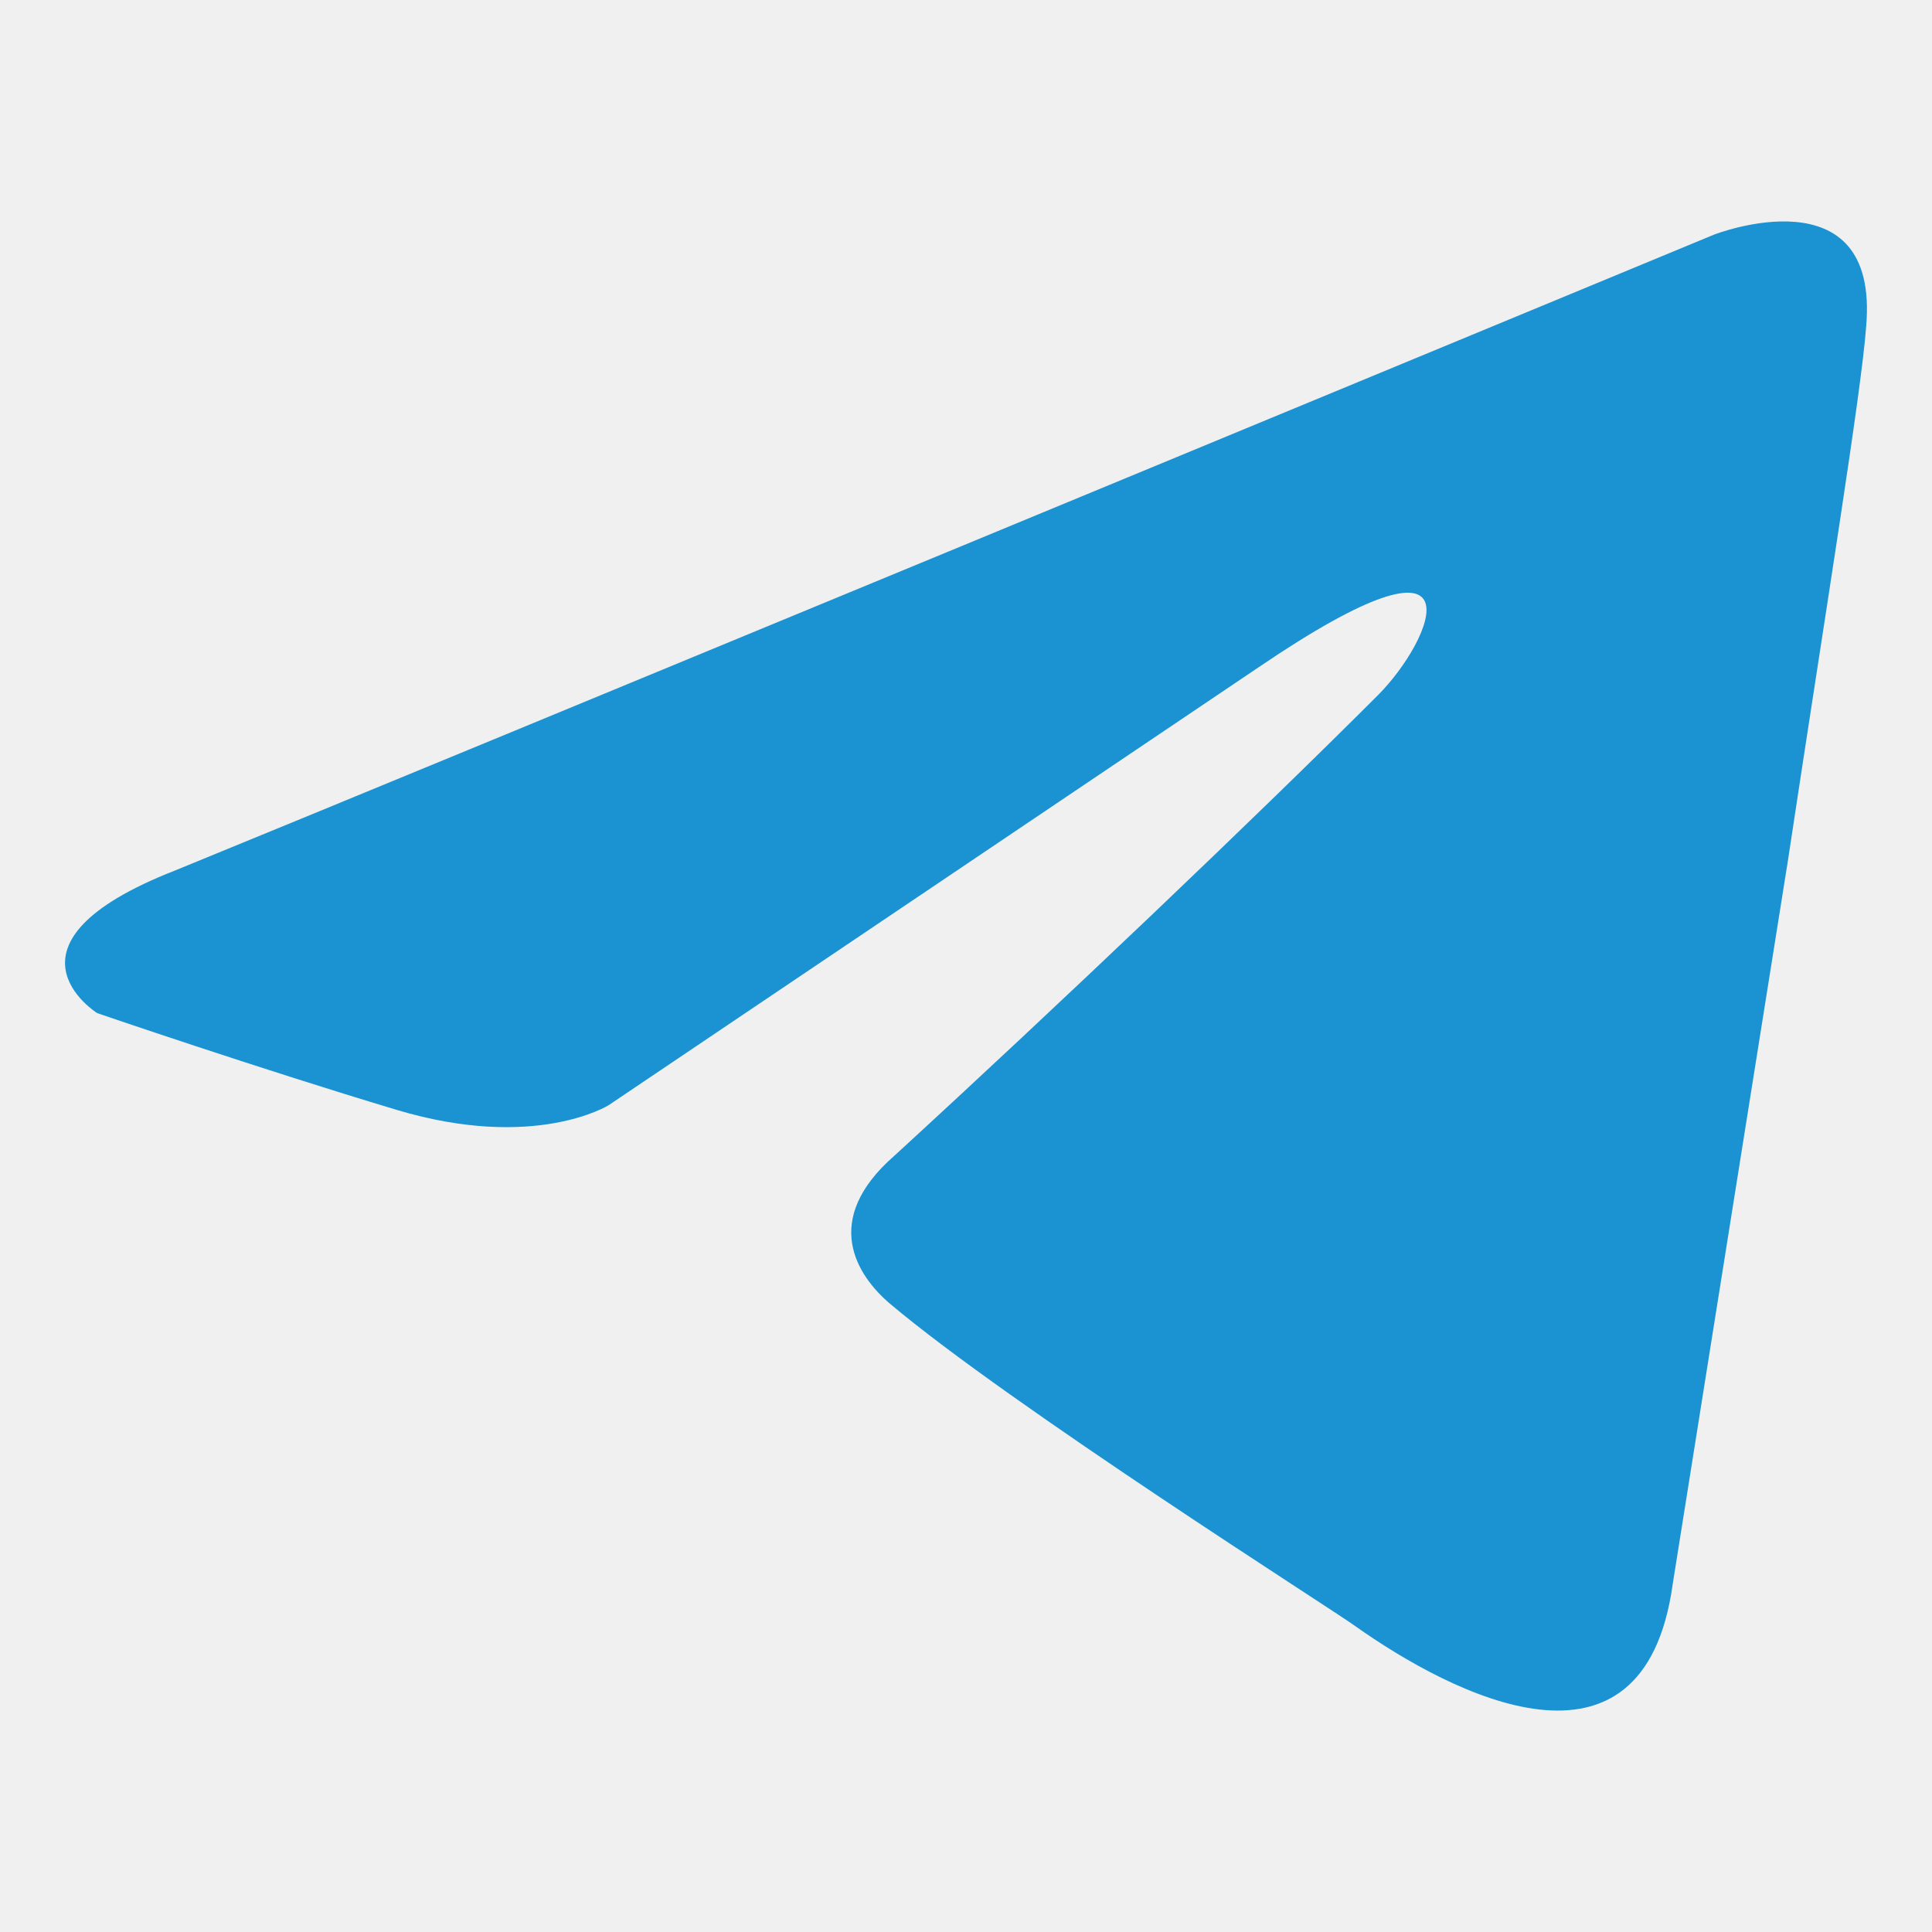
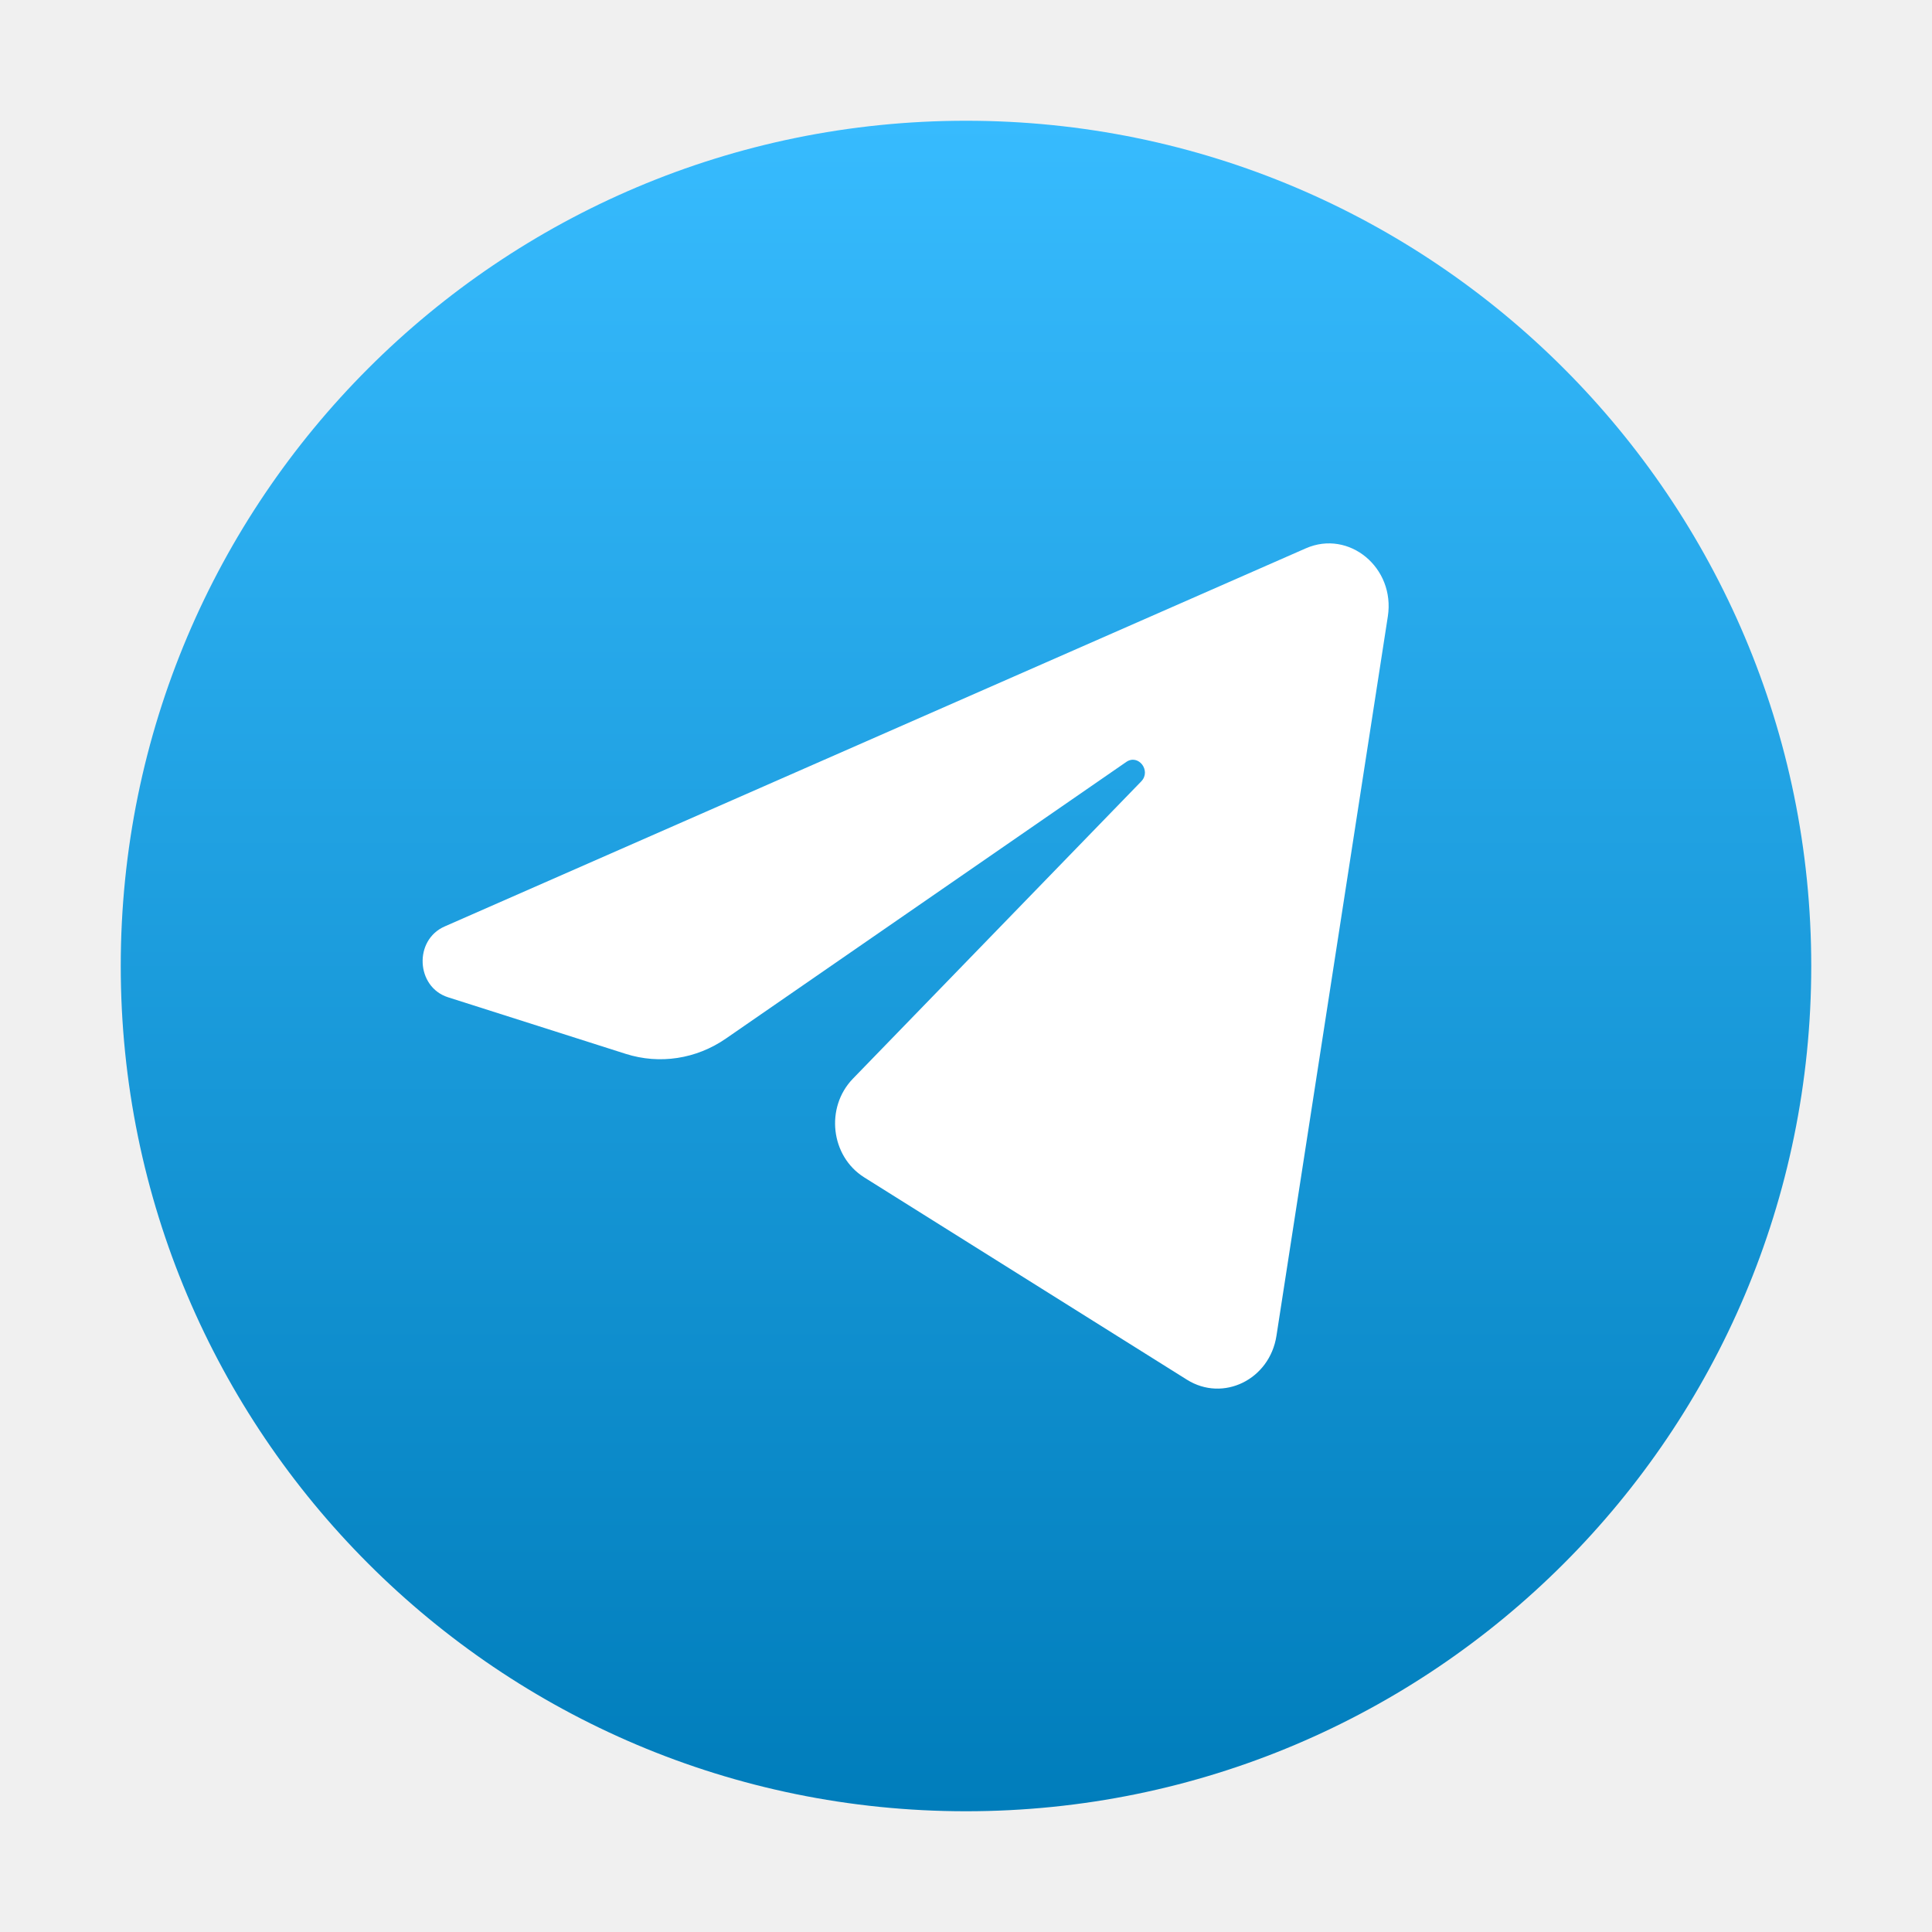
- <svg xmlns="http://www.w3.org/2000/svg" width="800px" height="800px" viewBox="0 0 100 100" version="1.1" xml:space="preserve">
-   <style type="text/css">
- 	.st0{fill:#FFFFFF;}
- 	.st1{fill:#F5BB41;}
- 	.st2{fill:#2167D1;}
- 	.st3{fill:#3D84F3;}
- 	.st4{fill:#4CA853;}
- 	.st5{fill:#398039;}
- 	.st6{fill:#D74F3F;}
- 	.st7{fill:#D43C89;}
- 	.st8{fill:#B2005F;}
- 	.st9{fill:none;stroke:#000000;stroke-width:3;stroke-linecap:round;stroke-linejoin:round;stroke-miterlimit:10;}
- 	
- 		.st10{fill-rule:evenodd;clip-rule:evenodd;fill:none;stroke:#000000;stroke-width:3;stroke-linecap:round;stroke-linejoin:round;stroke-miterlimit:10;}
- 	
- 		.st11{fill-rule:evenodd;clip-rule:evenodd;fill:none;stroke:#040404;stroke-width:3;stroke-linecap:round;stroke-linejoin:round;stroke-miterlimit:10;}
- 	.st12{fill-rule:evenodd;clip-rule:evenodd;}
- 	.st13{fill-rule:evenodd;clip-rule:evenodd;fill:#040404;}
- 	.st14{fill:url(#SVGID_1_);}
- 	.st15{fill:url(#SVGID_2_);}
- 	.st16{fill:url(#SVGID_3_);}
- 	.st17{fill:url(#SVGID_4_);}
- 	.st18{fill:url(#SVGID_5_);}
- 	.st19{fill:url(#SVGID_6_);}
- 	.st20{fill:url(#SVGID_7_);}
- 	.st21{fill:url(#SVGID_8_);}
- 	.st22{fill:url(#SVGID_9_);}
- 	.st23{fill:url(#SVGID_10_);}
- 	.st24{fill:url(#SVGID_11_);}
- 	.st25{fill:url(#SVGID_12_);}
- 	.st26{fill:url(#SVGID_13_);}
- 	.st27{fill:url(#SVGID_14_);}
- 	.st28{fill:url(#SVGID_15_);}
- 	.st29{fill:url(#SVGID_16_);}
- 	.st30{fill:url(#SVGID_17_);}
- 	.st31{fill:url(#SVGID_18_);}
- 	.st32{fill:url(#SVGID_19_);}
- 	.st33{fill:url(#SVGID_20_);}
- 	.st34{fill:url(#SVGID_21_);}
- 	.st35{fill:url(#SVGID_22_);}
- 	.st36{fill:url(#SVGID_23_);}
- 	.st37{fill:url(#SVGID_24_);}
- 	.st38{fill:url(#SVGID_25_);}
- 	.st39{fill:url(#SVGID_26_);}
- 	.st40{fill:url(#SVGID_27_);}
- 	.st41{fill:url(#SVGID_28_);}
- 	.st42{fill:url(#SVGID_29_);}
- 	.st43{fill:url(#SVGID_30_);}
- 	.st44{fill:url(#SVGID_31_);}
- 	.st45{fill:url(#SVGID_32_);}
- 	.st46{fill:url(#SVGID_33_);}
- 	.st47{fill:url(#SVGID_34_);}
- 	.st48{fill:url(#SVGID_35_);}
- 	.st49{fill:url(#SVGID_36_);}
- 	.st50{fill:url(#SVGID_37_);}
- 	.st51{fill:url(#SVGID_38_);}
- 	.st52{fill:url(#SVGID_39_);}
- 	.st53{fill:url(#SVGID_40_);}
- 	.st54{fill:url(#SVGID_41_);}
- 	.st55{fill:url(#SVGID_42_);}
- 	.st56{fill:url(#SVGID_43_);}
- 	.st57{fill:url(#SVGID_44_);}
- 	.st58{fill:url(#SVGID_45_);}
- 	.st59{fill:#040404;}
- 	.st60{fill:url(#SVGID_46_);}
- 	.st61{fill:url(#SVGID_47_);}
- 	.st62{fill:url(#SVGID_48_);}
- 	.st63{fill:url(#SVGID_49_);}
- 	.st64{fill:url(#SVGID_50_);}
- 	.st65{fill:url(#SVGID_51_);}
- 	.st66{fill:url(#SVGID_52_);}
- 	.st67{fill:url(#SVGID_53_);}
- 	.st68{fill:url(#SVGID_54_);}
- 	.st69{fill:url(#SVGID_55_);}
- 	.st70{fill:url(#SVGID_56_);}
- 	.st71{fill:url(#SVGID_57_);}
- 	.st72{fill:url(#SVGID_58_);}
- 	.st73{fill:url(#SVGID_59_);}
- 	.st74{fill:url(#SVGID_60_);}
- 	.st75{fill:url(#SVGID_61_);}
- 	.st76{fill:url(#SVGID_62_);}
- 	.st77{fill:none;stroke:#000000;stroke-width:3;stroke-miterlimit:10;}
- 	.st78{fill:none;stroke:#FFFFFF;stroke-miterlimit:10;}
- 	.st79{fill:#4BC9FF;}
- 	.st80{fill:#5500DD;}
- 	.st81{fill:#FF3A00;}
- 	.st82{fill:#E6162D;}
- 	.st83{fill:#F1F1F1;}
- 	.st84{fill:#FF9933;}
- 	.st85{fill:#B92B27;}
- 	.st86{fill:#00ACED;}
- 	.st87{fill:#BD2125;}
- 	.st88{fill:#1877F2;}
- 	.st89{fill:#6665D2;}
- 	.st90{fill:#CE3056;}
- 	.st91{fill:#5BB381;}
- 	.st92{fill:#61C3EC;}
- 	.st93{fill:#E4B34B;}
- 	.st94{fill:#181EF2;}
- 	.st95{fill:#FF0000;}
- 	.st96{fill:#FE466C;}
- 	.st97{fill:#FA4778;}
- 	.st98{fill:#FF7700;}
- 	.st99{fill-rule:evenodd;clip-rule:evenodd;fill:#1F6BF6;}
- 	.st100{fill:#520094;}
- 	.st101{fill:#4477E8;}
- 	.st102{fill:#3D1D1C;}
- 	.st103{fill:#FFE812;}
- 	.st104{fill:#344356;}
- 	.st105{fill:#00CC76;}
- 	.st106{fill-rule:evenodd;clip-rule:evenodd;fill:#345E90;}
- 	.st107{fill:#1F65D8;}
- 	.st108{fill:#EB3587;}
- 	.st109{fill-rule:evenodd;clip-rule:evenodd;fill:#603A88;}
- 	.st110{fill:#E3CE99;}
- 	.st111{fill:#783AF9;}
- 	.st112{fill:#FF515E;}
- 	.st113{fill:#FF4906;}
- 	.st114{fill:#503227;}
- 	.st115{fill:#4C7BD9;}
- 	.st116{fill:#69C9D0;}
- 	.st117{fill:#1B92D1;}
- 	.st118{fill:#EB4F4A;}
- 	.st119{fill:#513728;}
- 	.st120{fill:#FF6600;}
- 	.st121{fill-rule:evenodd;clip-rule:evenodd;fill:#B61438;}
- 	.st122{fill:#FFFC00;}
- 	.st123{fill:#141414;}
- 	.st124{fill:#94D137;}
- 	.st125{fill-rule:evenodd;clip-rule:evenodd;fill:#F1F1F1;}
- 	.st126{fill-rule:evenodd;clip-rule:evenodd;fill:#66E066;}
- 	.st127{fill:#2D8CFF;}
- 	.st128{fill:#F1A300;}
- 	.st129{fill:#4BA2F2;}
- 	.st130{fill:#1A5099;}
- 	.st131{fill:#EE6060;}
- 	.st132{fill-rule:evenodd;clip-rule:evenodd;fill:#F48120;}
- 	.st133{fill:#222222;}
- 	.st134{fill:url(#SVGID_63_);}
- 	.st135{fill:#0077B5;}
- 	.st136{fill:#FFCC00;}
- 	.st137{fill:#EB3352;}
- 	.st138{fill:#F9D265;}
- 	.st139{fill:#F5B955;}
- 	.st140{fill:#DD2A7B;}
- 	.st141{fill:#66E066;}
- 	.st142{fill:#EB4E00;}
- 	.st143{fill:#FFC794;}
- 	.st144{fill:#B5332A;}
- 	.st145{fill:#4E85EB;}
- 	.st146{fill:#58A45C;}
- 	.st147{fill:#F2BC42;}
- 	.st148{fill:#D85040;}
- 	.st149{fill:#464EB8;}
- 	.st150{fill:#7B83EB;}
- </style>
-   <g id="Layer_1" />
-   <g id="Layer_2">
-     <g>
-       <path class="st117" d="M88.723,12.142C76.419,17.238,23.661,39.091,9.084,45.047c-9.776,3.815-4.053,7.392-4.053,7.392    s8.345,2.861,15.499,5.007c7.153,2.146,10.968-0.238,10.968-0.238l33.62-22.652c11.922-8.107,9.061-1.431,6.199,1.431    c-6.199,6.2-16.452,15.975-25.036,23.844c-3.815,3.338-1.908,6.199-0.238,7.63c6.199,5.246,23.129,15.976,24.082,16.691    c5.037,3.566,14.945,8.699,16.452-2.146c0,0,5.961-37.435,5.961-37.435c1.908-12.637,3.815-24.321,4.053-27.659    C97.307,8.804,88.723,12.142,88.723,12.142z" />
-     </g>
-   </g>
+ <svg xmlns="http://www.w3.org/2000/svg" width="800" height="800" viewBox="0 0 32 32" fill="none">
+   <circle cx="16" cy="16" r="14" fill="url(#a)" />
+   <path d="M22.987 10.209c.124-.806-.642-1.441-1.358-1.127L7.365 15.345c-.514.225-.476 1.003.056 1.173l2.942.937c.562.179 1.17.086 1.66-.253l6.632-4.582c.2-.138.418.147.247.323l-4.774 4.922c-.463.477-.371 1.286.186 1.636l5.345 3.351c.6.376 1.37-.001 1.483-.726l1.845-11.917Z" fill="#fff" />
+   <defs>
+     <linearGradient id="a" x1="16" y1="2" x2="16" y2="30" gradientUnits="userSpaceOnUse">
+       <stop stop-color="#37BBFE" />
+       <stop offset="1" stop-color="#007DBB" />
+     </linearGradient>
+   </defs>
</svg>
